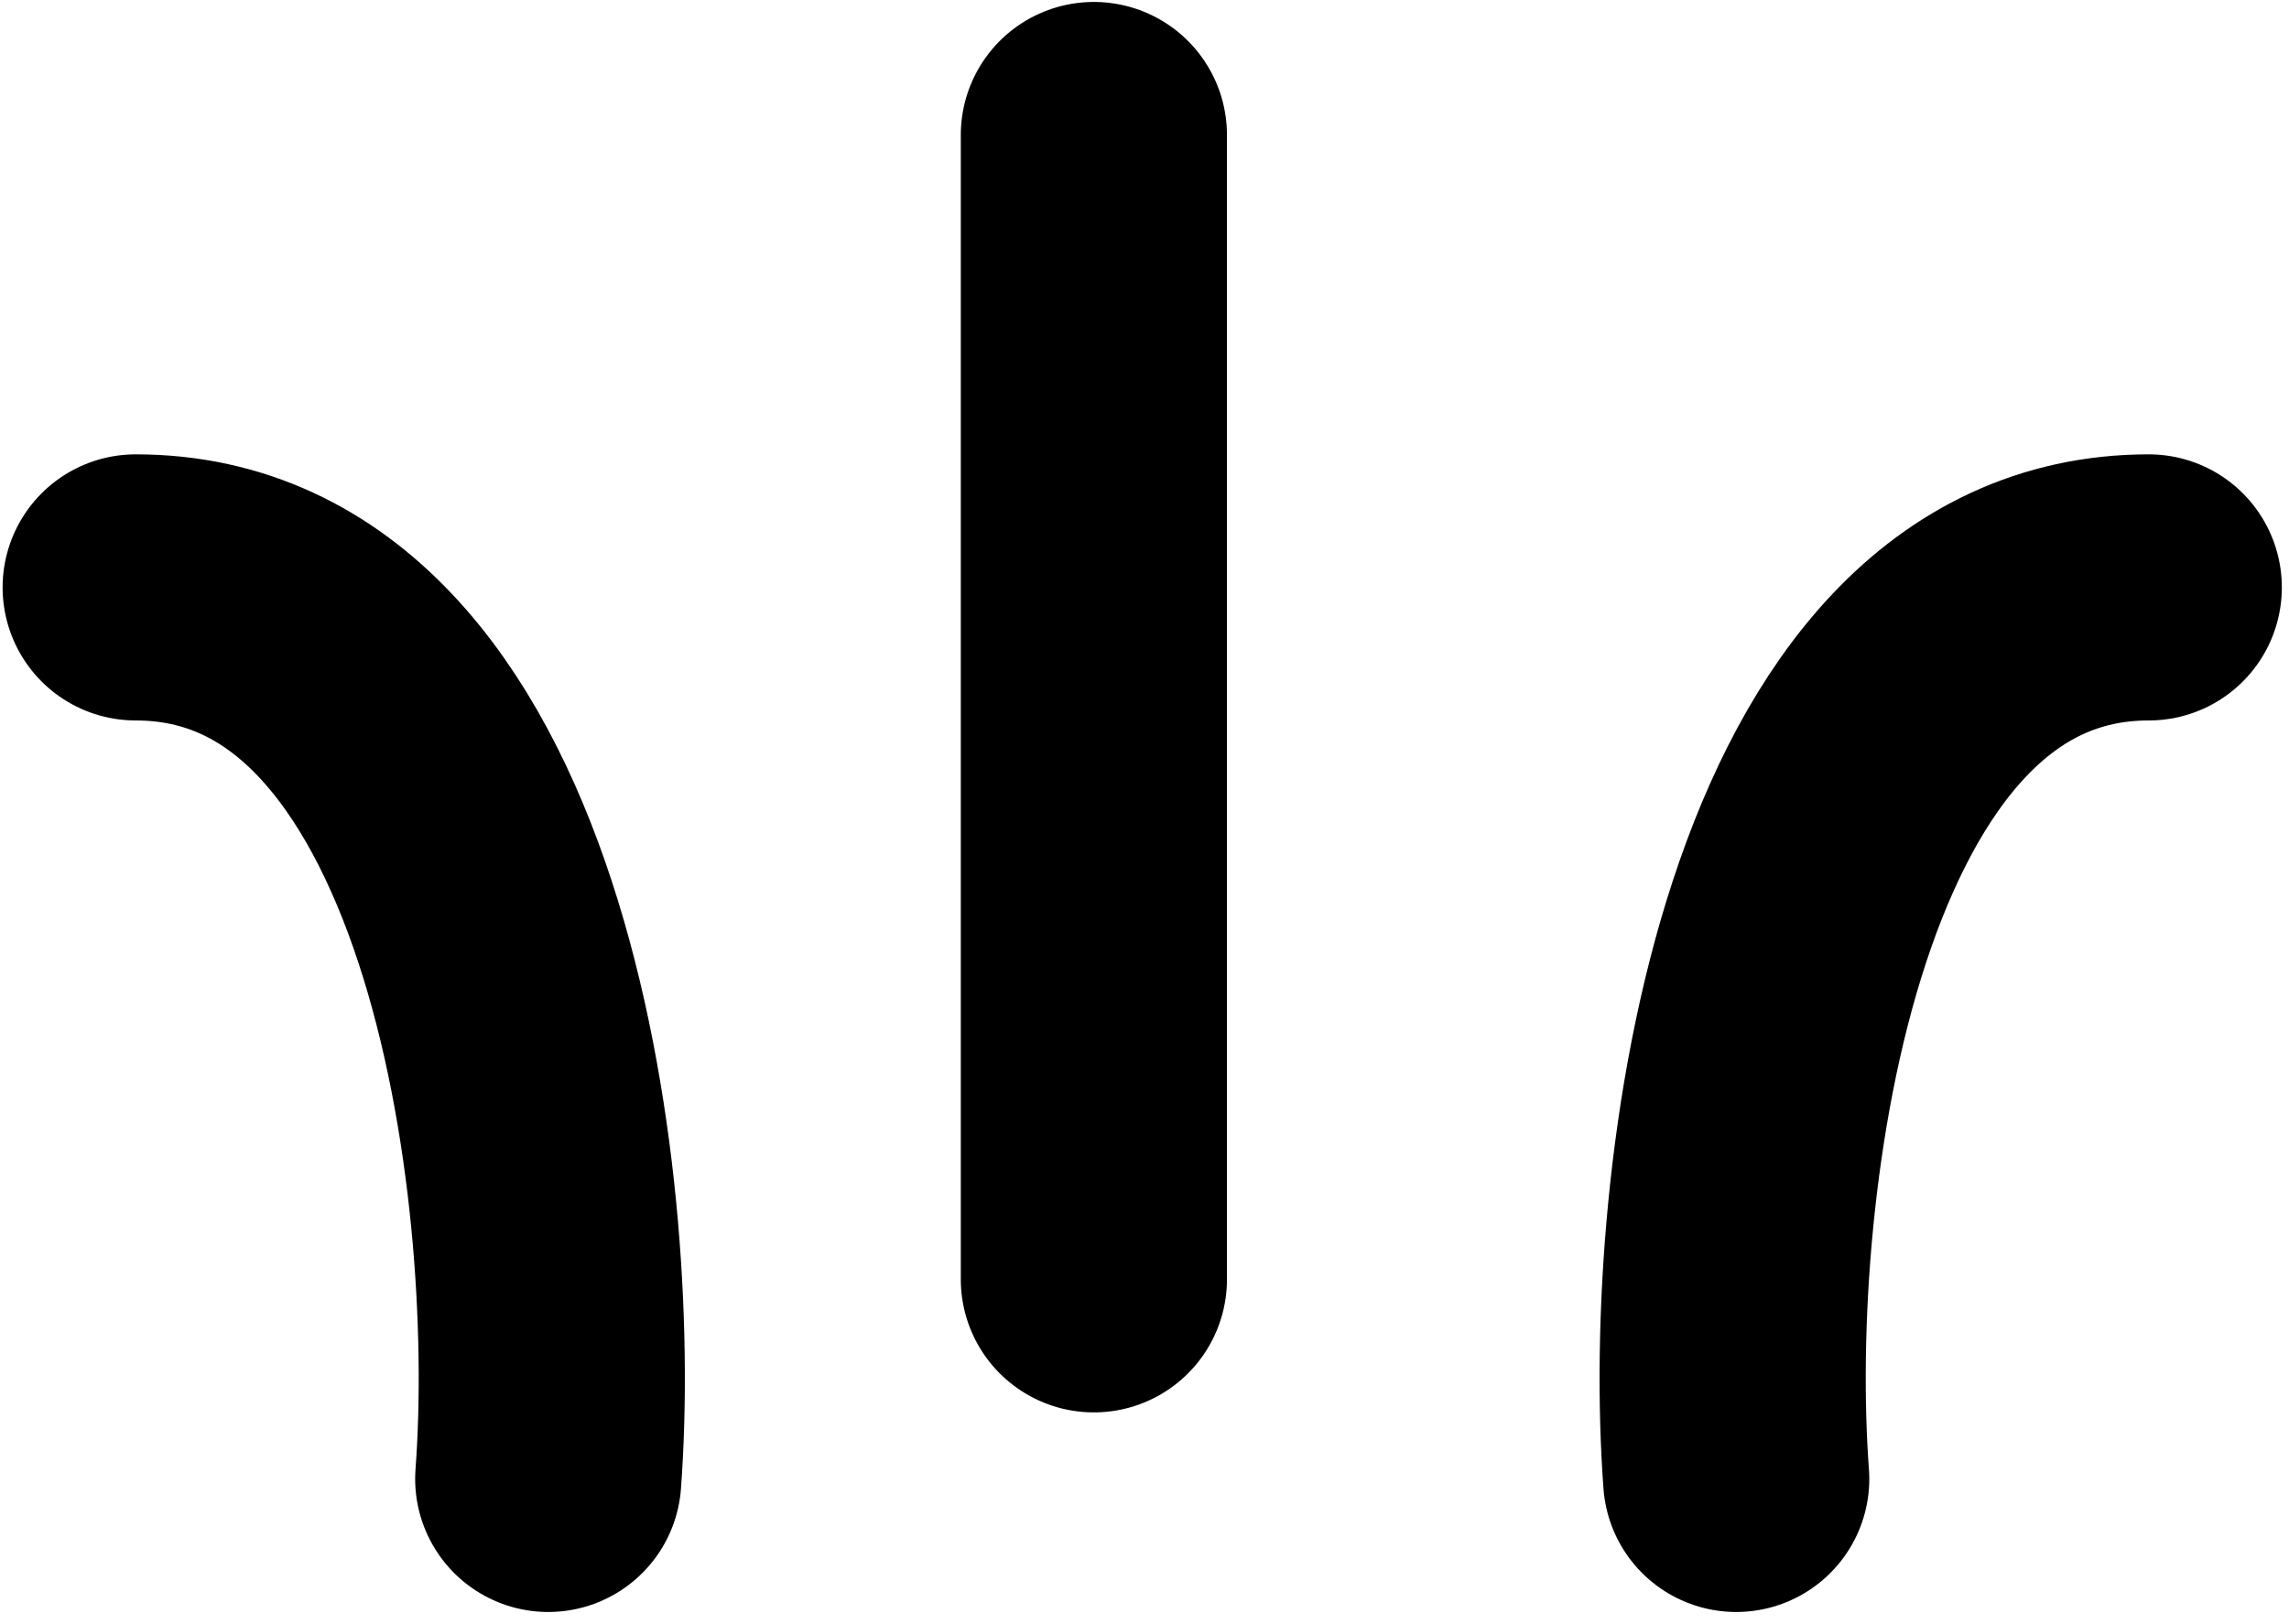
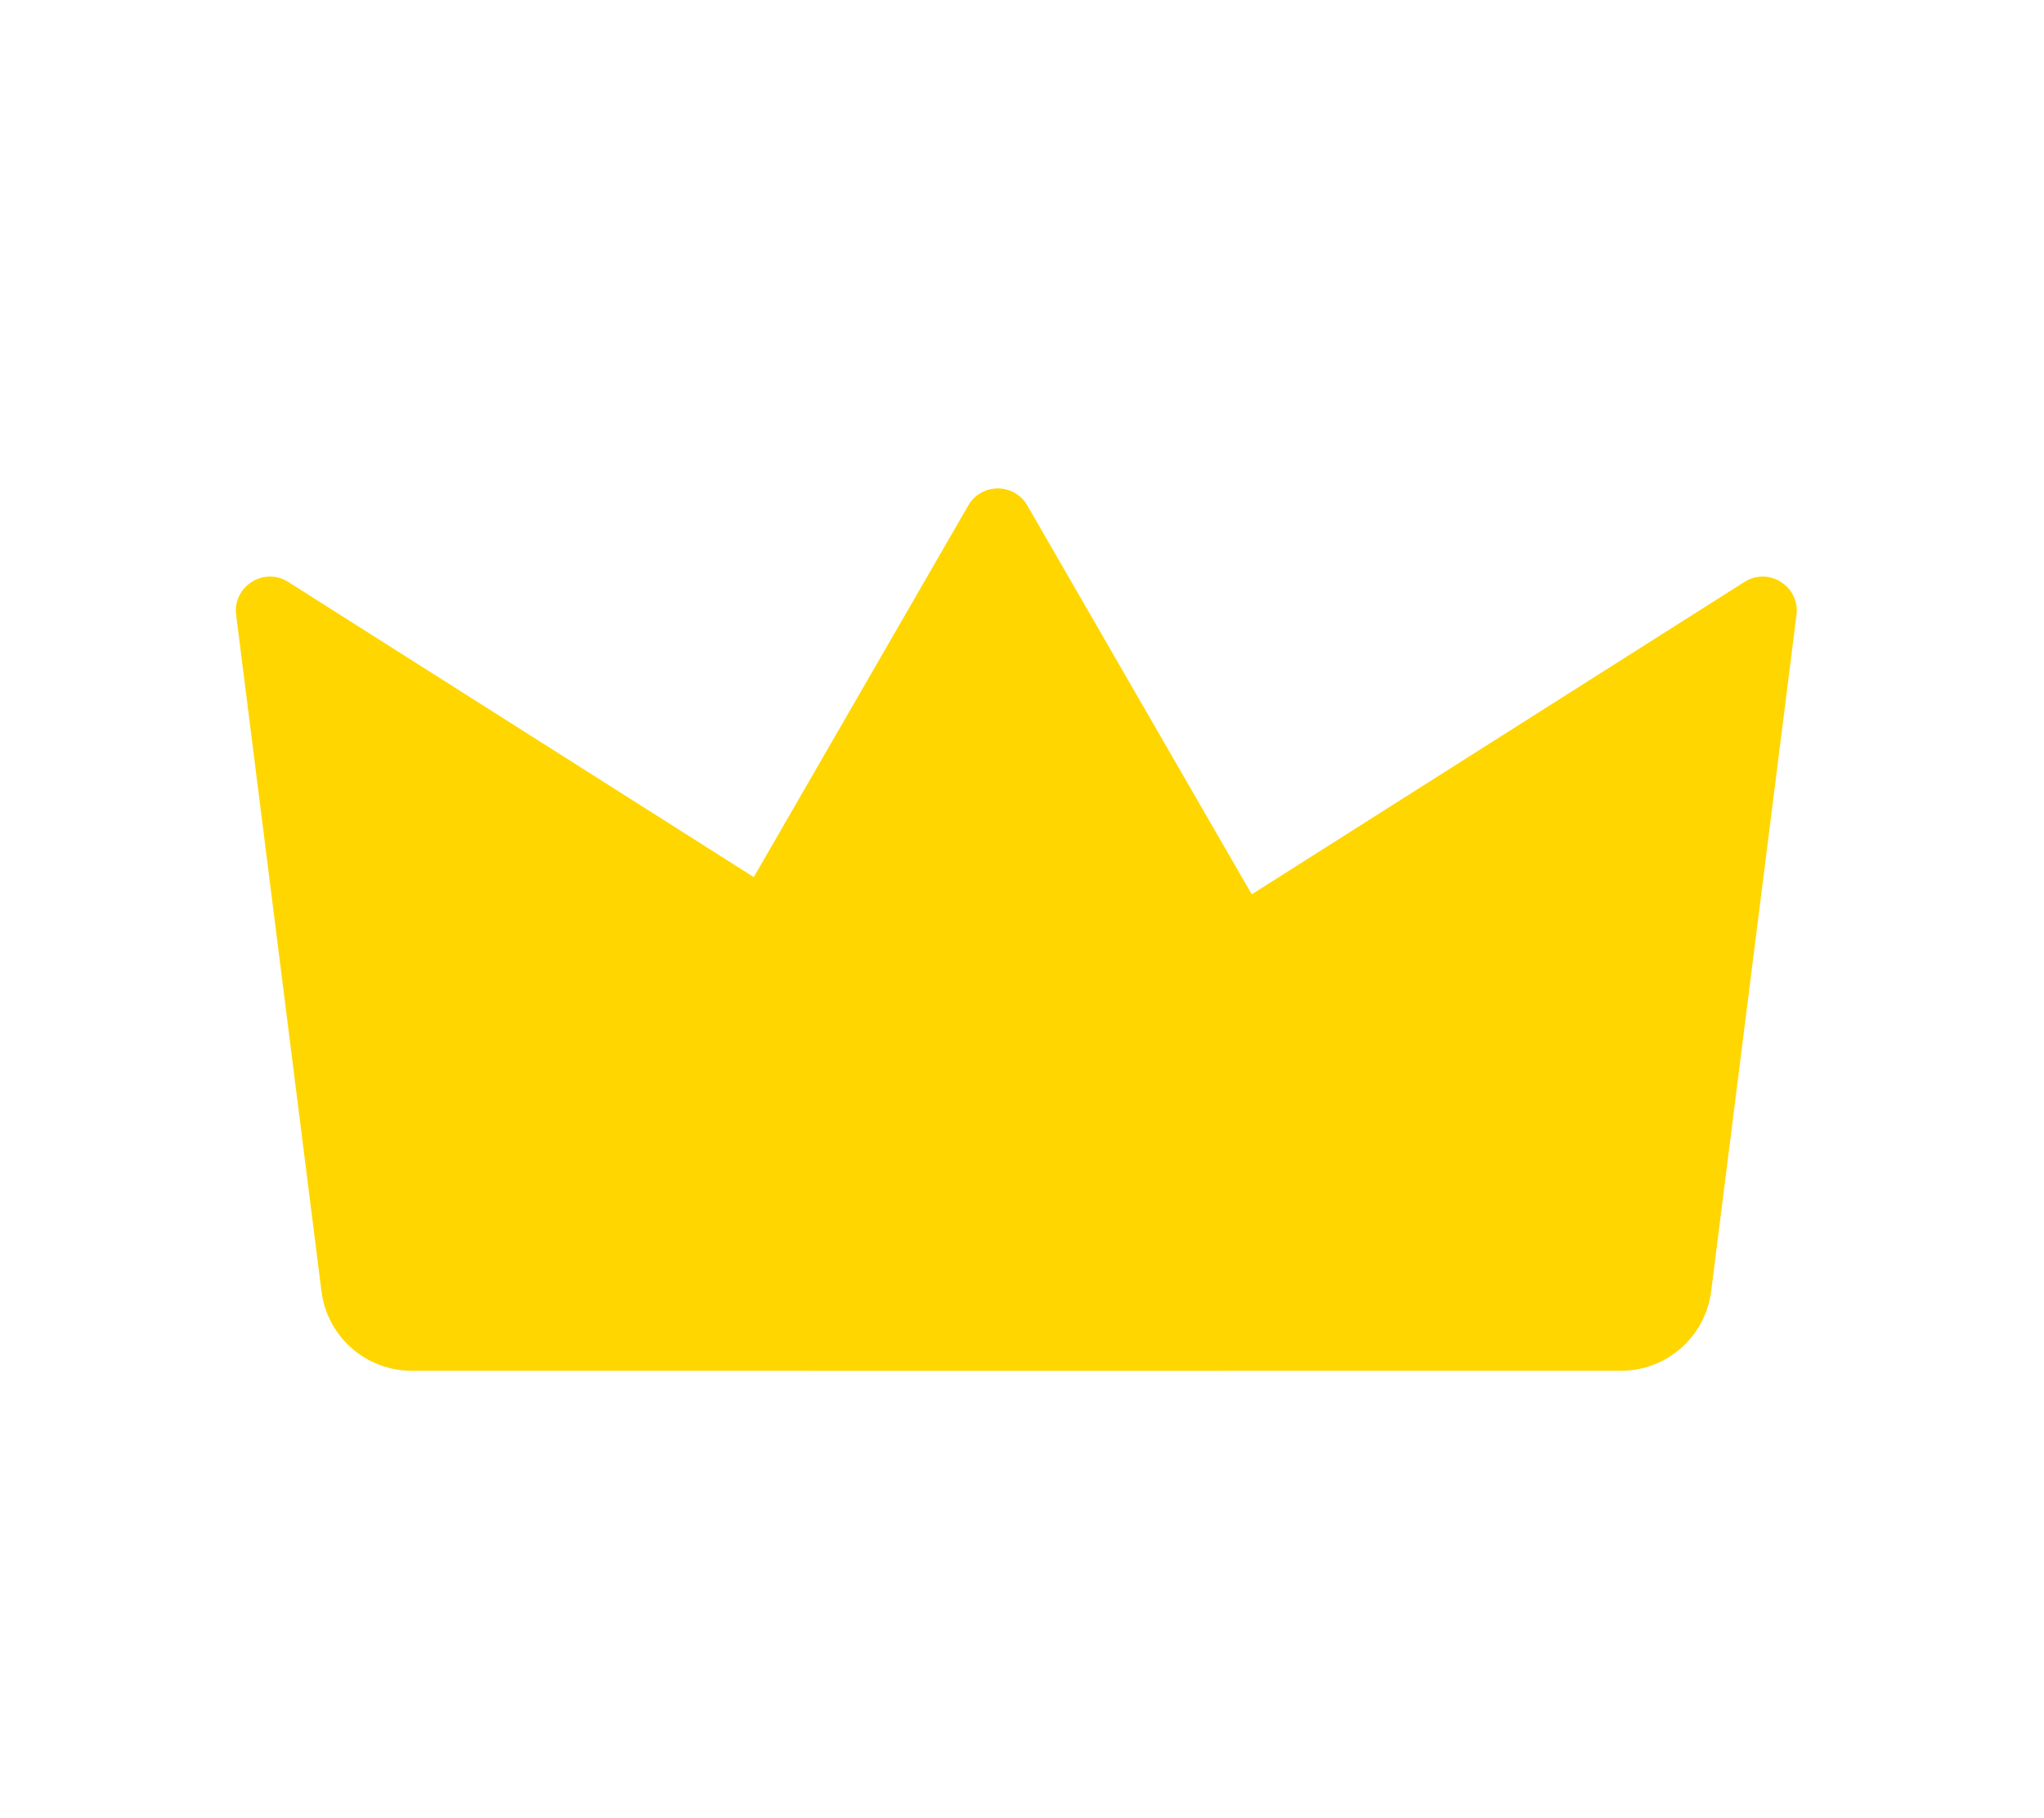
- <svg xmlns="http://www.w3.org/2000/svg" width="86" height="61" viewBox="0 0 86 61" fill="none">
-   <path d="M20.598 55.574C21.431 44.407 18.598 22.073 5.098 22.073" stroke="black" stroke-width="10" stroke-linecap="round" />
-   <path d="M65.231 55.574C64.398 44.407 67.231 22.073 80.731 22.073" stroke="black" stroke-width="10" stroke-linecap="round" />
-   <path d="M41.098 48.074V5.073" stroke="black" stroke-width="10" stroke-linecap="round" />
+ <svg xmlns="http://www.w3.org/2000/svg" width="180" height="160" viewBox="0 0 180 160" fill="none">
+   <path d="M85.27 44.5C86.424 42.5 89.311 42.5 90.466 44.5L126.842 107.505C129.921 112.838 126.072 119.505 119.913 119.505H55.822C49.663 119.505 45.815 112.838 48.894 107.505L85.27 44.5Z" fill="#FFD600" />
+   <path d="M153.621 51.233C155.764 49.875 158.521 51.625 158.203 54.143L150.691 113.68C150.186 117.679 146.785 120.679 142.754 120.679H71.622C63.611 120.679 60.573 110.21 67.339 105.922L153.621 51.233Z" fill="#FFD600" />
+   <path d="M25.38 51.233C23.237 49.875 20.48 51.625 20.797 54.143L28.309 113.68C28.814 117.679 32.215 120.679 36.246 120.679H107.378C115.39 120.679 118.428 110.21 111.661 105.922L25.38 51.233Z" fill="#FFD600" />
</svg>
